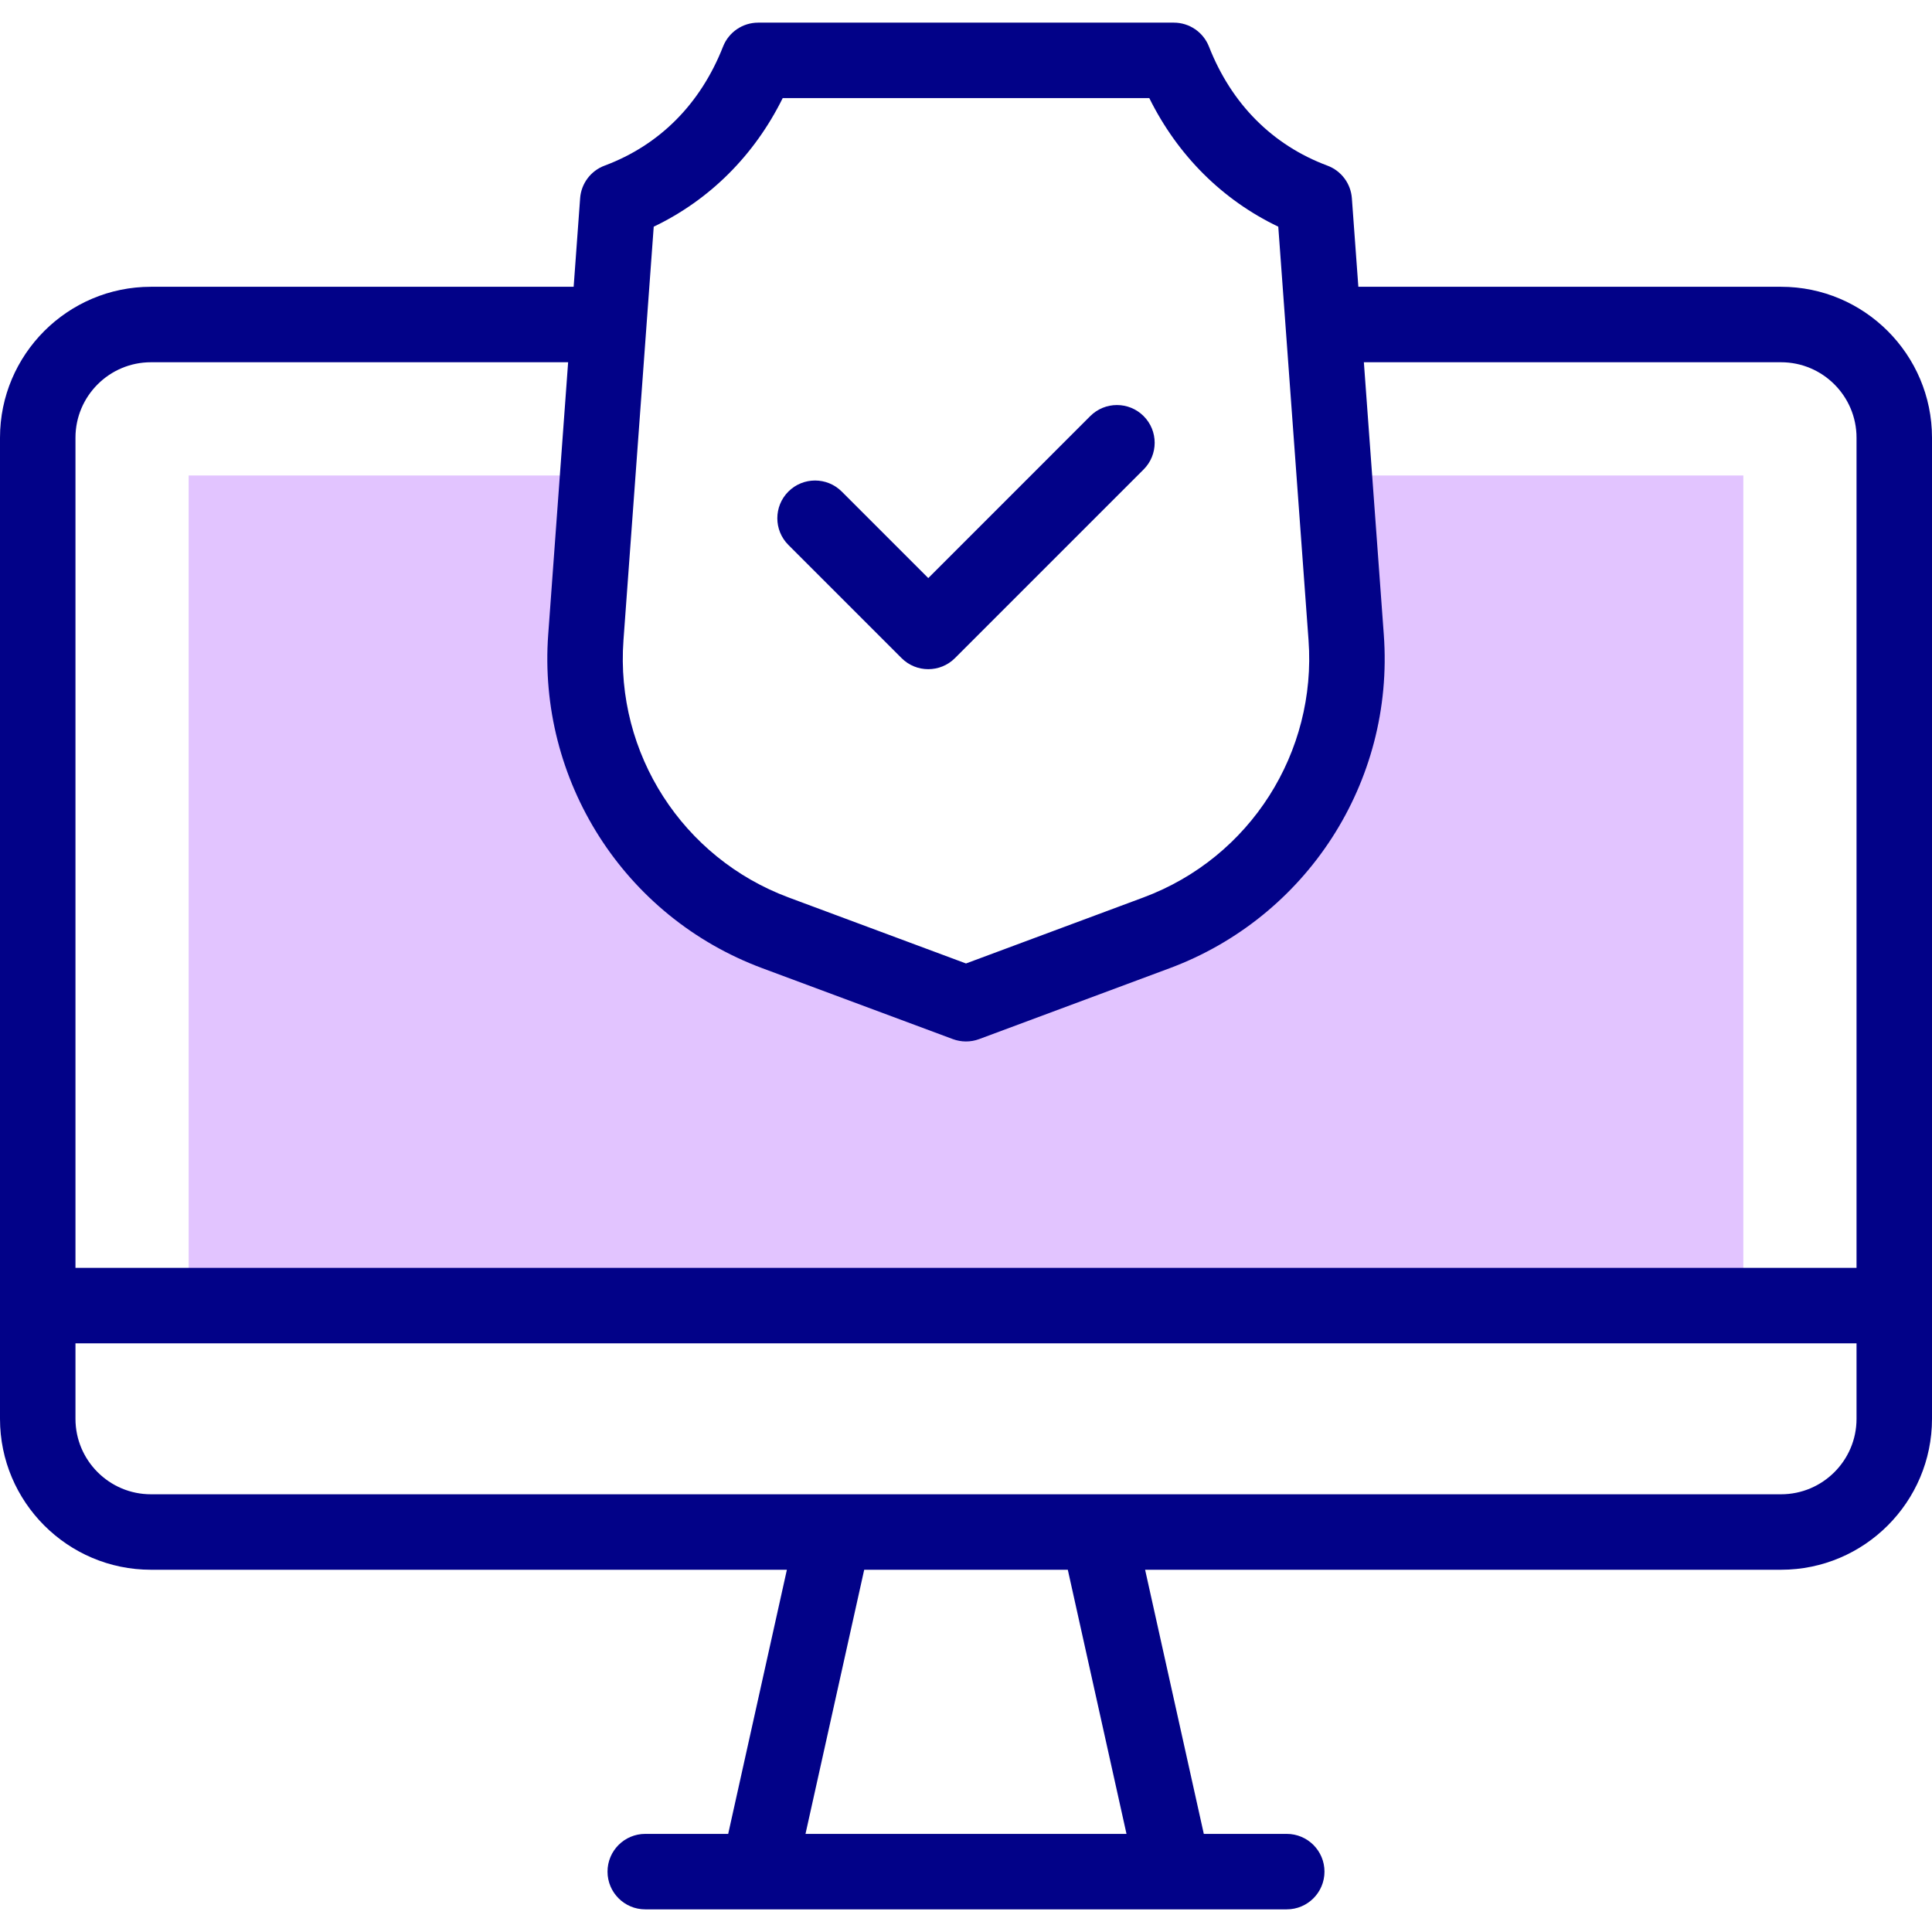
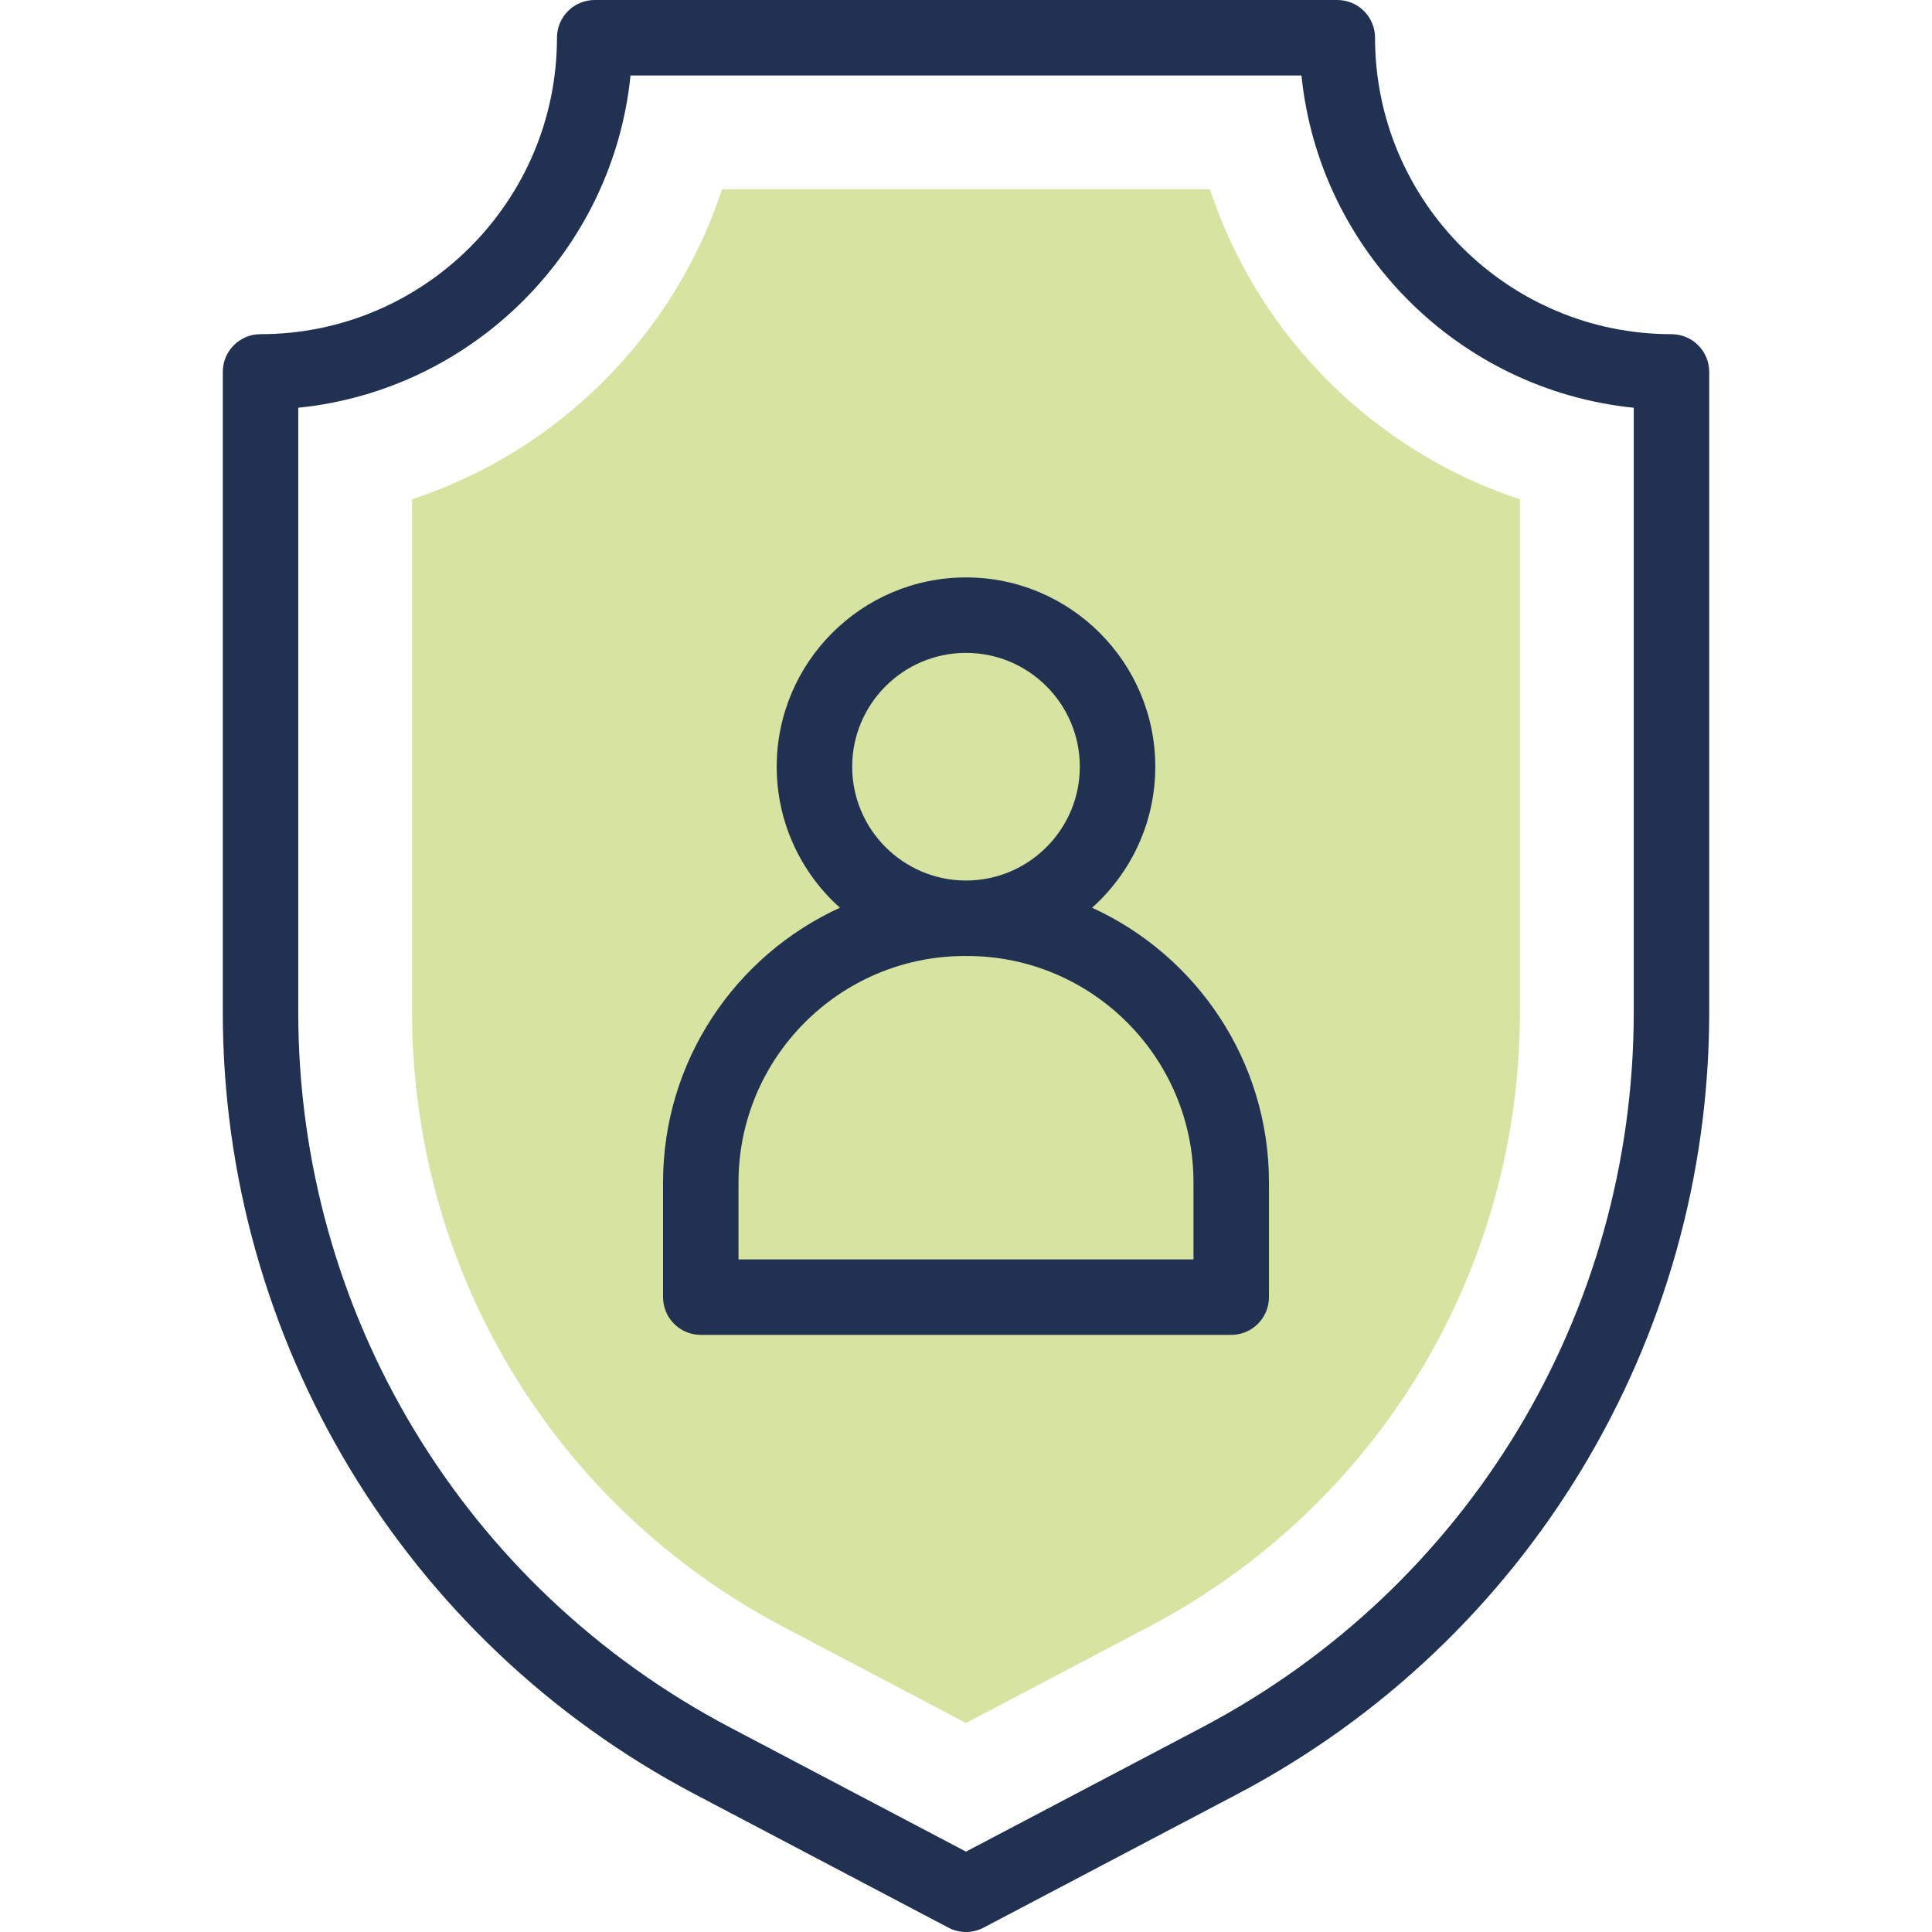
<svg xmlns="http://www.w3.org/2000/svg" id="Capa_1" enable-background="new 0 0 512 512" height="512" viewBox="0 0 512 512" width="512">
  <g>
    <g>
-       <path id="XMLID_585_" d="m353.607 126 3.14 42.915c2.488 33.989-17.567 66.135-50.276 78.305l-50.471 18.78-50.471-18.78c-31.941-11.884-52.823-43.499-50.276-78.305l3.14-42.915h-108.393v220h412v-220z" fill="#e2c4ff" />
+       <path id="XMLID_454_" d="m207.544 431.11c-60.659-31.926-98.341-94.341-98.341-162.888v-135.912c38.728-12.75 69.396-43.419 82.146-82.146h129.302c12.749 38.728 43.418 69.396 82.146 82.146v135.913c0 68.547-37.683 130.962-98.341 162.888l-48.456 25.502z" fill="#d7e3a0" />
    </g>
-     <g fill="#020288">
-       <path d="m472 76h-112.024l-1.717-23.465c-.285-3.899-2.816-7.274-6.478-8.64-14.567-5.434-25.424-16.343-31.395-31.55-1.504-3.828-5.196-6.345-9.309-6.345h-110.154c-4.112 0-7.805 2.517-9.309 6.345-5.971 15.207-16.827 26.116-31.395 31.55-3.662 1.366-6.193 4.741-6.479 8.64l-1.716 23.465h-112.024c-22.056 0-40 17.944-40 40v260c0 22.056 17.944 40 40 40h168.534l-15.556 70h-21.978c-5.523 0-10 4.477-10 10s4.477 10 10 10h170c5.522 0 10-4.477 10-10s-4.478-10-10-10h-21.978l-15.556-70h168.534c22.056 0 40-17.944 40-40v-260c0-22.056-17.944-40-40-40zm-264.576-50h97.152c7.506 15.167 19.361 26.986 34.181 34.073l8.017 109.572c2.167 29.605-15.3 57.602-43.789 68.203l-46.985 17.482-46.984-17.482c-28.067-10.444-45.99-38.129-43.789-68.203l8.017-109.572c14.819-7.087 26.674-18.906 34.18-34.073zm-167.424 70h110.561l-5.282 72.185c-2.808 38.376 19.836 74.667 56.762 88.407l50.472 18.78c2.216.824 4.689.85 6.975 0l50.472-18.78c36.059-13.417 59.637-49.11 56.762-88.407l-5.283-72.185h110.561c11.028 0 20 8.972 20 20v220h-472v-220c0-11.028 8.972-20 20-20zm258.534 390h-85.068l15.556-70h53.957zm173.466-90c-16.55 0-412.163 0-432 0-11.028 0-20-8.972-20-20v-20h472v20c0 11.028-8.972 20-20 20z" />
-       <path d="m238.929 174.411c1.953 1.953 4.512 2.929 7.071 2.929s5.118-.976 7.071-2.929l50-50c3.905-3.905 3.905-10.237 0-14.143-3.906-3.905-10.236-3.905-14.143 0l-42.928 42.93-22.929-22.929c-3.906-3.905-10.236-3.905-14.143 0-3.905 3.905-3.905 10.237 0 14.143z" />
+     <g fill="#203152">
+       <path d="m289.414 240.559c10.271-9.192 16.749-22.538 16.749-37.374 0-27.66-22.503-50.164-50.163-50.164s-50.163 22.504-50.163 50.164c0 14.836 6.479 28.182 16.749 37.374-27.621 12.621-46.871 40.49-46.871 72.789v30.408c0 5.522 4.477 10 10 10h140.572c5.522 0 10-4.478 10-10v-30.408c-.001-32.299-19.252-60.168-46.873-72.789zm-33.414-67.539c16.632 0 30.163 13.531 30.163 30.164 0 16.632-13.531 30.163-30.163 30.163s-30.163-13.531-30.163-30.163 13.531-30.164 30.163-30.164zm60.286 160.736h-120.572v-20.408c0-33.084 26.915-60 59.999-60h.572c33.085 0 60.001 26.916 60.001 60z" />
+       <path d="m442.96 88.56c-43.317 0-78.56-35.241-78.56-78.56 0-5.523-4.477-10-10-10h-196.8c-5.523 0-10 4.477-10 10 0 43.318-35.242 78.56-78.56 78.56-5.523 0-10 4.478-10 10v169.663c0 86.914 48.148 166.755 125.141 207.278l67.162 35.349c2.934 1.543 6.417 1.524 9.314 0l67.162-35.349c76.915-40.482 125.141-120.274 125.141-207.278v-169.663c0-5.523-4.478-10-10-10zm-10 179.663c0 79.78-43.856 152.423-114.455 189.579l-62.505 32.897-62.505-32.897c-70.599-37.156-114.455-109.799-114.455-189.579v-160.167c46.375-4.696 83.36-41.681 88.057-88.056h177.807c4.697 46.375 41.682 83.359 88.057 88.056v160.167z" />
    </g>
  </g>
</svg>
